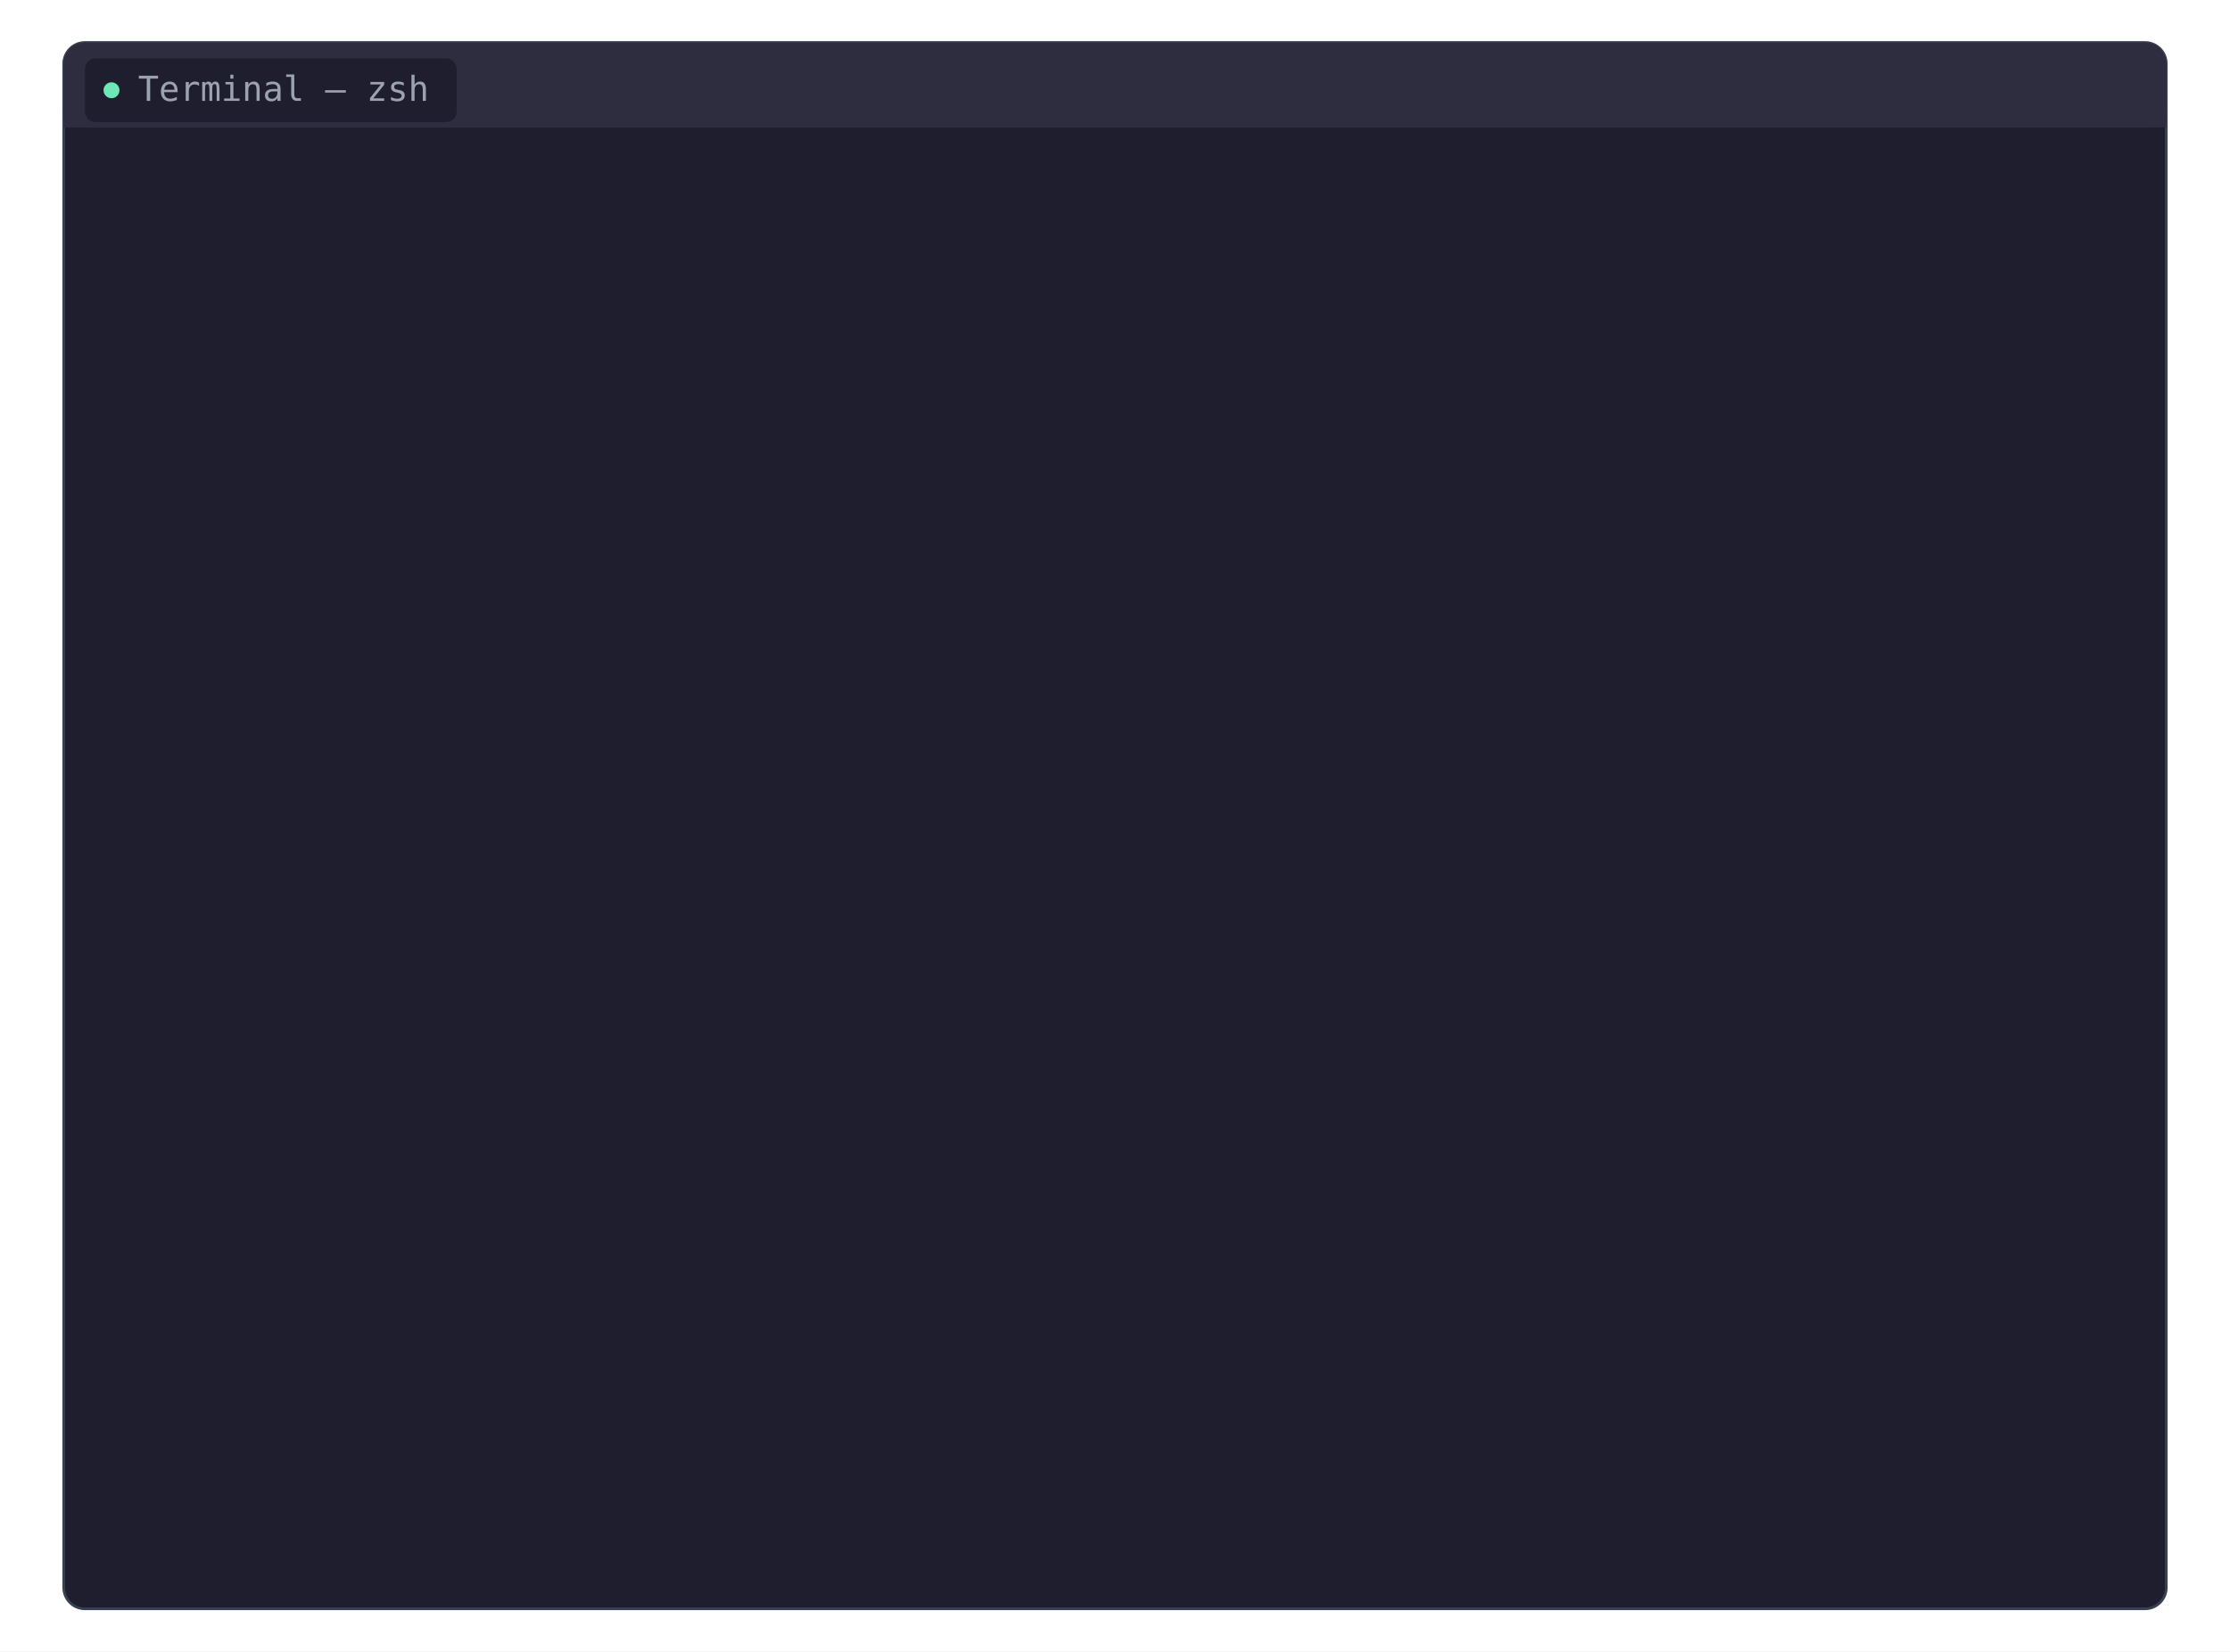
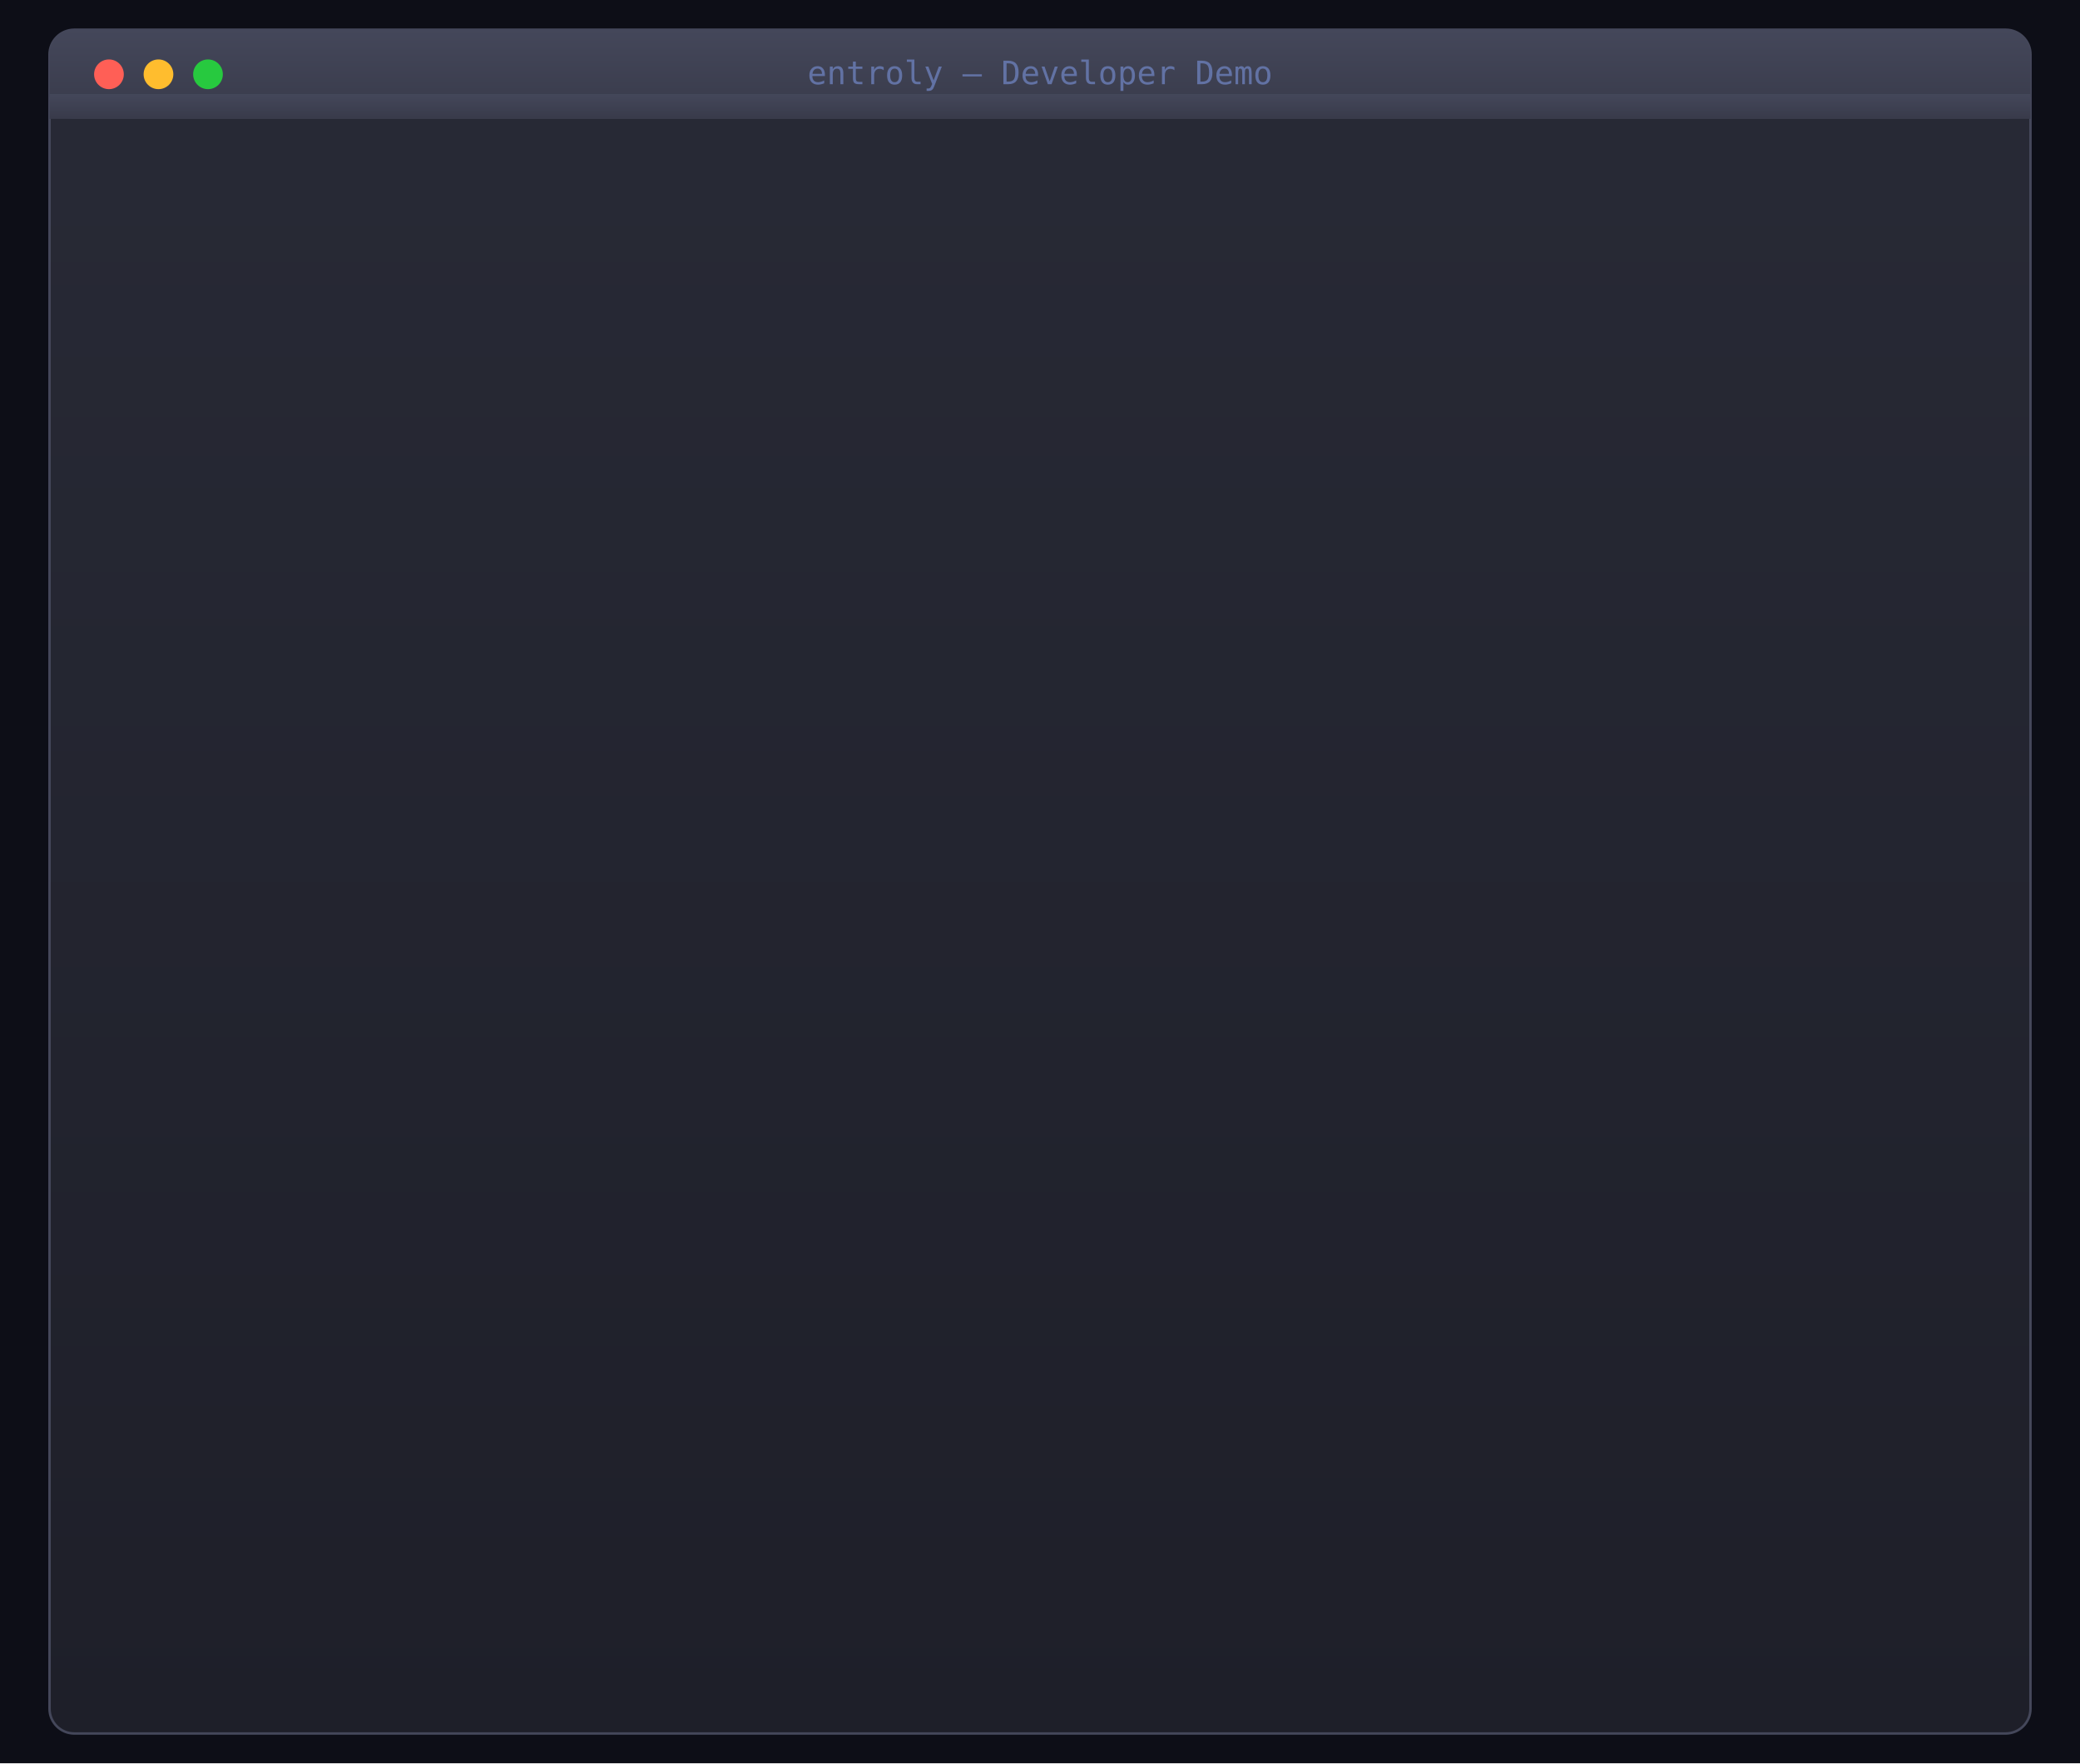
- <svg xmlns="http://www.w3.org/2000/svg" viewBox="0 0 840 622" width="840" height="622">
+ <svg xmlns="http://www.w3.org/2000/svg" viewBox="0 0 840 712" width="840" height="712">
  <defs>
    <style>
-       .t { font-family: 'SF Mono', 'Cascadia Code', 'Consolas', monospace; font-size: 13px; }
+       .t { font-family: 'JetBrains Mono', 'SF Mono', 'Fira Code', 'Cascadia Code', 'Menlo', monospace; font-size: 13px; }
      .b { font-weight: 700; }
    </style>
+     <linearGradient id="bg" x1="0" y1="0" x2="0" y2="1">
+       <stop offset="0%" stop-color="#282a36" />
+       <stop offset="100%" stop-color="#1e1f29" />
+     </linearGradient>
+     <linearGradient id="tb" x1="0" y1="0" x2="0" y2="1">
+       <stop offset="0%" stop-color="#44475a" />
+       <stop offset="100%" stop-color="#383a4a" />
+     </linearGradient>
  </defs>
-   <rect width="840" height="622" fill="#ffffff" />
-   <rect x="24" y="16" width="792" height="590" rx="8" fill="#1e1e2e" stroke="#374151" stroke-width="1" />
-   <rect x="24" y="16" width="792" height="32" rx="8" fill="#2d2d3f" />
-   <rect x="24" y="40" width="792" height="8" fill="#2d2d3f" />
-   <rect x="32" y="22" width="140" height="24" rx="4" fill="#1e1e2e" />
-   <circle cx="42" cy="34" r="3" fill="#6ee7b7" />
-   <text x="52" y="38" class="t" fill="#9ca3af" font-size="11">Terminal — zsh</text>
+   <rect width="840" height="712" rx="0" fill="#0d0e17" />
+   <rect x="20" y="12" width="800" height="688" rx="10" fill="url(#bg)" stroke="#44475a" stroke-width="1" />
+   <rect x="20" y="12" width="800" height="36" rx="10" fill="url(#tb)" />
+   <rect x="20" y="38" width="800" height="10" fill="url(#tb)" />
+   <circle cx="44" cy="30" r="6" fill="#ff5f56" />
+   <circle cx="64" cy="30" r="6" fill="#ffbd2e" />
+   <circle cx="84" cy="30" r="6" fill="#27c93f" />
+   <text x="420" y="34" text-anchor="middle" class="t" fill="#6272a4" font-size="12">entroly — Developer Demo</text>
  <g opacity="0">
-     <animate attributeName="opacity" from="0" to="1" begin="0.60s" dur="0.2s" fill="freeze" />
-     <text x="40" y="70" class="t b" fill="#e5e7eb">~/openclaw $ entroly demo</text>
+     <animate attributeName="opacity" from="0" to="1" begin="0.80s" dur="0.25s" fill="freeze" />
+     <text x="36" y="74" class="t b" fill="#ffffff">$ entroly demo</text>
  </g>
  <g opacity="0">
-     <animate attributeName="opacity" from="0" to="1" begin="1.72s" dur="0.2s" fill="freeze" />
-     <text x="40" y="106" class="t" fill="#6b7280">Indexing workspace...</text>
+     <animate attributeName="opacity" from="0" to="1" begin="2.16s" dur="0.25s" fill="freeze" />
+     <text x="36" y="110" class="t" fill="#6272a4">  ⏳ Indexing your codebase...</text>
  </g>
  <g opacity="0">
-     <animate attributeName="opacity" from="0" to="1" begin="2.58s" dur="0.2s" fill="freeze" />
-     <text x="40" y="124" class="t" fill="#6ee7b7">✓ 24 files indexed (2,348 tokens) in 0.05ms</text>
+     <animate attributeName="opacity" from="0" to="1" begin="3.24s" dur="0.25s" fill="freeze" />
+     <text x="36" y="128" class="t" fill="#50fa7b">  ✓ Indexed 847 files (186,420 tokens) in 1.8s</text>
  </g>
  <g opacity="0">
-     <animate attributeName="opacity" from="0" to="1" begin="3.70s" dur="0.2s" fill="freeze" />
-     <text x="40" y="160" class="t b" fill="#f87171">Without Entroly</text>
+     <animate attributeName="opacity" from="0" to="1" begin="4.60s" dur="0.25s" fill="freeze" />
+     <text x="36" y="164" class="t" fill="#ff5555">  ┌──────────────────────────────────────────────────────┐</text>
  </g>
  <g opacity="0">
-     <animate attributeName="opacity" from="0" to="1" begin="3.76s" dur="0.2s" fill="freeze" />
-     <text x="40" y="178" class="t" fill="#9ca3af">  Budget: 2,048 tokens</text>
+     <animate attributeName="opacity" from="0" to="1" begin="4.68s" dur="0.25s" fill="freeze" />
+     <text x="36" y="182" class="t b" fill="#ff5555">  │  WITHOUT ENTROLY                                       │</text>
  </g>
  <g opacity="0">
-     <animate attributeName="opacity" from="0" to="1" begin="3.82s" dur="0.2s" fill="freeze" />
-     <text x="40" y="196" class="t" fill="#9ca3af">  Files loaded: 15 of 24    (9 files invisible)</text>
+     <animate attributeName="opacity" from="0" to="1" begin="4.76s" dur="0.25s" fill="freeze" />
+     <text x="36" y="200" class="t" fill="#f8f8f2">  │  Your AI sees: 5-10 files (rest is invisible)          │</text>
  </g>
  <g opacity="0">
-     <animate attributeName="opacity" from="0" to="1" begin="3.88s" dur="0.2s" fill="freeze" />
-     <text x="40" y="214" class="t" fill="#9ca3af">  Tokens used:  2,031 / 2,048  (99.2% of budget)</text>
+     <animate attributeName="opacity" from="0" to="1" begin="4.84s" dur="0.25s" fill="freeze" />
+     <text x="36" y="218" class="t" fill="#f8f8f2">  │  Tokens sent:  186,420 (entire raw dump)               │</text>
  </g>
  <g opacity="0">
-     <animate attributeName="opacity" from="0" to="1" begin="5.14s" dur="0.2s" fill="freeze" />
-     <text x="40" y="232" class="t" fill="#6b7280">  Missing:</text>
+     <animate attributeName="opacity" from="0" to="1" begin="4.92s" dur="0.25s" fill="freeze" />
+     <text x="36" y="236" class="t b" fill="#ff5555">  │  Cost / 1K requests: ~$560                             │</text>
  </g>
  <g opacity="0">
-     <animate attributeName="opacity" from="0" to="1" begin="5.20s" dur="0.2s" fill="freeze" />
-     <text x="40" y="250" class="t" fill="#f87171">    ✗ skills/system.md         — can't manage Docker</text>
+     <animate attributeName="opacity" from="0" to="1" begin="5.00s" dur="0.25s" fill="freeze" />
+     <text x="36" y="254" class="t" fill="#ff5555">  └──────────────────────────────────────────────────────┘</text>
  </g>
  <g opacity="0">
-     <animate attributeName="opacity" from="0" to="1" begin="5.26s" dur="0.2s" fill="freeze" />
-     <text x="40" y="268" class="t" fill="#f87171">    ✗ tools/search_emails.json — can't search inbox</text>
+     <animate attributeName="opacity" from="0" to="1" begin="6.36s" dur="0.25s" fill="freeze" />
+     <text x="36" y="290" class="t" fill="#50fa7b">  ┌──────────────────────────────────────────────────────┐</text>
  </g>
  <g opacity="0">
-     <animate attributeName="opacity" from="0" to="1" begin="5.32s" dur="0.2s" fill="freeze" />
-     <text x="40" y="286" class="t" fill="#f87171">    ✗ tools/send_email.json    — can't send email</text>
+     <animate attributeName="opacity" from="0" to="1" begin="6.44s" dur="0.25s" fill="freeze" />
+     <text x="36" y="308" class="t b" fill="#50fa7b">  │  WITH ENTROLY                                          │</text>
  </g>
  <g opacity="0">
-     <animate attributeName="opacity" from="0" to="1" begin="5.38s" dur="0.2s" fill="freeze" />
-     <text x="40" y="304" class="t" fill="#f87171">    ✗ tools/run_tests.json     — can't run tests</text>
+     <animate attributeName="opacity" from="0" to="1" begin="6.52s" dur="0.25s" fill="freeze" />
+     <text x="36" y="326" class="t" fill="#f8f8f2">  │  Your AI sees: ALL 847 files (variable resolution)     │</text>
  </g>
  <g opacity="0">
-     <animate attributeName="opacity" from="0" to="1" begin="5.44s" dur="0.2s" fill="freeze" />
-     <text x="40" y="322" class="t" fill="#6b7280">    ... and 5 more</text>
+     <animate attributeName="opacity" from="0" to="1" begin="7.50s" dur="0.25s" fill="freeze" />
+     <text x="36" y="344" class="t" fill="#50fa7b">  │                                                        │</text>
  </g>
  <g opacity="0">
-     <animate attributeName="opacity" from="0" to="1" begin="6.76s" dur="0.2s" fill="freeze" />
-     <text x="40" y="358" class="t b" fill="#6ee7b7">With Entroly</text>
+     <animate attributeName="opacity" from="0" to="1" begin="7.58s" dur="0.25s" fill="freeze" />
+     <text x="36" y="362" class="t" fill="#8be9fd">  │  Q1: "Fix the authentication bug"                      │</text>
  </g>
  <g opacity="0">
-     <animate attributeName="opacity" from="0" to="1" begin="6.82s" dur="0.2s" fill="freeze" />
-     <text x="40" y="376" class="t" fill="#9ca3af">  Budget: 2,048 tokens</text>
+     <animate attributeName="opacity" from="0" to="1" begin="8.36s" dur="0.25s" fill="freeze" />
+     <text x="36" y="380" class="t b" fill="#50fa7b">  │      → 12 fragments, 8,200 tokens       ▼ 82% saved  │</text>
  </g>
  <g opacity="0">
-     <animate attributeName="opacity" from="0" to="1" begin="6.88s" dur="0.2s" fill="freeze" />
-     <text x="40" y="394" class="t" fill="#e5e7eb">  Files loaded: 24 of 24   (100% coverage)</text>
+     <animate attributeName="opacity" from="0" to="1" begin="9.34s" dur="0.25s" fill="freeze" />
+     <text x="36" y="398" class="t" fill="#50fa7b">  │                                                        │</text>
  </g>
  <g opacity="0">
-     <animate attributeName="opacity" from="0" to="1" begin="6.94s" dur="0.2s" fill="freeze" />
-     <text x="40" y="412" class="t" fill="#e5e7eb">  Tokens used:  1,812 / 2,048  (88.5% — 22.7% saved)</text>
+     <animate attributeName="opacity" from="0" to="1" begin="9.42s" dur="0.25s" fill="freeze" />
+     <text x="36" y="416" class="t" fill="#8be9fd">  │  Q2: "Explain the module architecture"                 │</text>
  </g>
  <g opacity="0">
-     <animate attributeName="opacity" from="0" to="1" begin="8.00s" dur="0.2s" fill="freeze" />
-     <text x="40" y="430" class="t" fill="#6b7280">  Compression:</text>
+     <animate attributeName="opacity" from="0" to="1" begin="10.20s" dur="0.25s" fill="freeze" />
+     <text x="36" y="434" class="t b" fill="#50fa7b">  │      → 35 fragments, 11,500 tokens      ▼ 74% saved  │</text>
  </g>
  <g opacity="0">
-     <animate attributeName="opacity" from="0" to="1" begin="8.06s" dur="0.2s" fill="freeze" />
-     <text x="40" y="448" class="t" fill="#d4d4d4">    SOUL.md, MEMORY.md              → full</text>
+     <animate attributeName="opacity" from="0" to="1" begin="11.18s" dur="0.25s" fill="freeze" />
+     <text x="36" y="452" class="t" fill="#50fa7b">  │                                                        │</text>
  </g>
  <g opacity="0">
-     <animate attributeName="opacity" from="0" to="1" begin="8.12s" dur="0.2s" fill="freeze" />
-     <text x="40" y="466" class="t" fill="#d4d4d4">    daily/2024-03-20.md +1 more     → skeleton</text>
+     <animate attributeName="opacity" from="0" to="1" begin="11.26s" dur="0.25s" fill="freeze" />
+     <text x="36" y="470" class="t" fill="#8be9fd">  │  Q3: "Find SQL injection vulnerabilities"              │</text>
  </g>
  <g opacity="0">
-     <animate attributeName="opacity" from="0" to="1" begin="8.18s" dur="0.2s" fill="freeze" />
-     <text x="40" y="484" class="t" fill="#d4d4d4">    tools/*.json (9 files)           → reference</text>
+     <animate attributeName="opacity" from="0" to="1" begin="12.04s" dur="0.25s" fill="freeze" />
+     <text x="36" y="488" class="t b" fill="#50fa7b">  │      → 42 fragments, 9,800 tokens       ▼ 78% saved  │</text>
  </g>
  <g opacity="0">
-     <animate attributeName="opacity" from="0" to="1" begin="9.50s" dur="0.2s" fill="freeze" />
-     <text x="40" y="520" class="t b" fill="#6ee7b7">✓ All 24 files visible. 22.7% fewer tokens. 0.05ms.</text>
+     <animate attributeName="opacity" from="0" to="1" begin="12.72s" dur="0.25s" fill="freeze" />
+     <text x="36" y="506" class="t" fill="#50fa7b">  │                                                        │</text>
  </g>
  <g opacity="0">
-     <animate attributeName="opacity" from="0" to="1" begin="11.12s" dur="0.2s" fill="freeze" />
-     <text x="40" y="556" class="t" fill="#6b7280">  Start now:  pip install entroly &amp;&amp; entroly proxy</text>
+     <animate attributeName="opacity" from="0" to="1" begin="12.80s" dur="0.25s" fill="freeze" />
+     <text x="36" y="524" class="t" fill="#50fa7b">  │  ────────────────────────────────────────────────────  │</text>
  </g>
-   <rect x="40" y="562" width="7" height="14" fill="#e5e7eb" opacity="0">
-     <animate attributeName="opacity" from="0" to="1" begin="11.52s" dur="0.01s" fill="freeze" />
-     <animate attributeName="opacity" values="1;1;0;0" dur="1s" begin="11.52s" repeatCount="indefinite" />
+   <g opacity="0">
+     <animate attributeName="opacity" from="0" to="1" begin="13.68s" dur="0.25s" fill="freeze" />
+     <text x="36" y="542" class="t b" fill="#50fa7b">  │  Average:   78% fewer tokens                           │</text>
+   </g>
+   <g opacity="0">
+     <animate attributeName="opacity" from="0" to="1" begin="13.76s" dur="0.25s" fill="freeze" />
+     <text x="36" y="560" class="t b" fill="#50fa7b">  │  Cost:      ~$124 / 1K requests (was $560)             │</text>
+   </g>
+   <g opacity="0">
+     <animate attributeName="opacity" from="0" to="1" begin="13.84s" dur="0.25s" fill="freeze" />
+     <text x="36" y="578" class="t" fill="#bd93f9">  │  Pipeline:  8.2ms (entropy → knapsack → PRISM)         │</text>
+   </g>
+   <g opacity="0">
+     <animate attributeName="opacity" from="0" to="1" begin="14.32s" dur="0.25s" fill="freeze" />
+     <text x="36" y="596" class="t" fill="#50fa7b">  └──────────────────────────────────────────────────────┘</text>
+   </g>
+   <g opacity="0">
+     <animate attributeName="opacity" from="0" to="1" begin="15.68s" dur="0.25s" fill="freeze" />
+     <text x="36" y="632" class="t b" fill="#ffffff">  ✓ Your AI sees more. You pay less. Zero config changes.</text>
+   </g>
+   <g opacity="0">
+     <animate attributeName="opacity" from="0" to="1" begin="17.34s" dur="0.25s" fill="freeze" />
+     <text x="36" y="668" class="t" fill="#8be9fd">  Start now:  pip install entroly &amp;&amp; entroly proxy</text>
+   </g>
+   <rect x="36" y="674" width="8" height="16" fill="#f8f8f2" opacity="0">
+     <animate attributeName="opacity" from="0" to="1" begin="17.84s" dur="0.01s" fill="freeze" />
+     <animate attributeName="opacity" values="1;1;0;0" dur="1s" begin="17.84s" repeatCount="indefinite" />
  </rect>
</svg>
